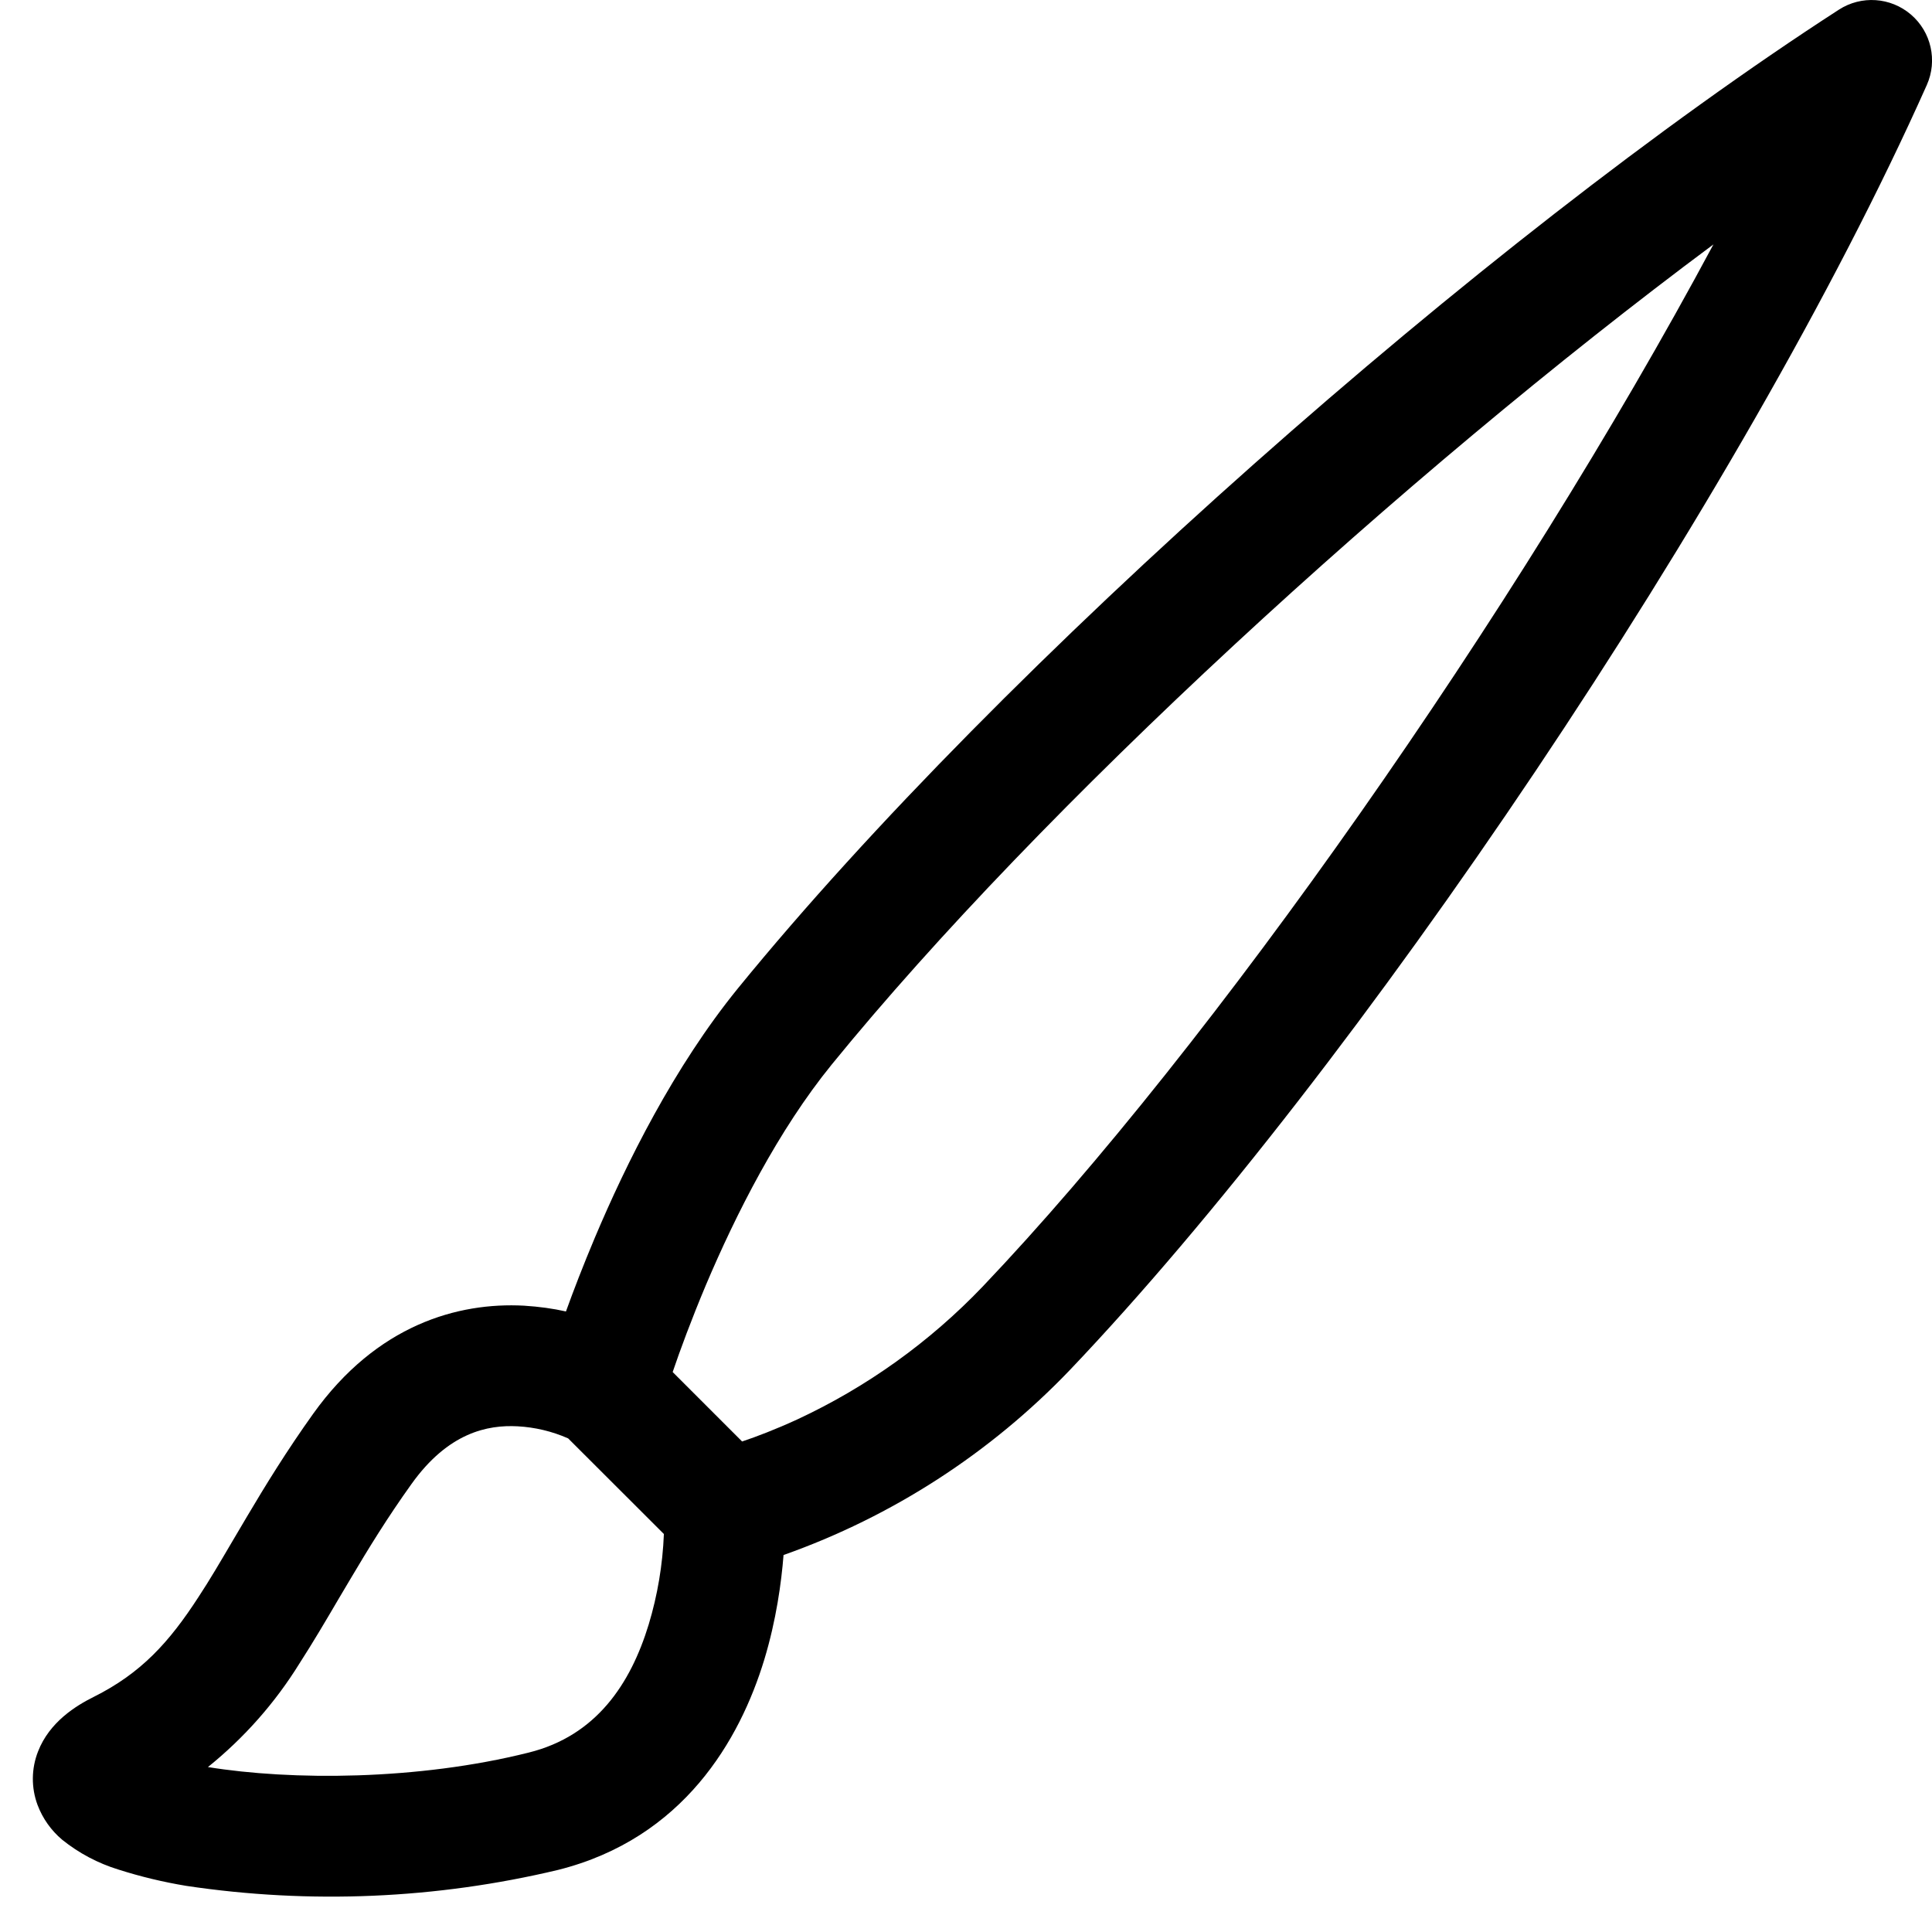
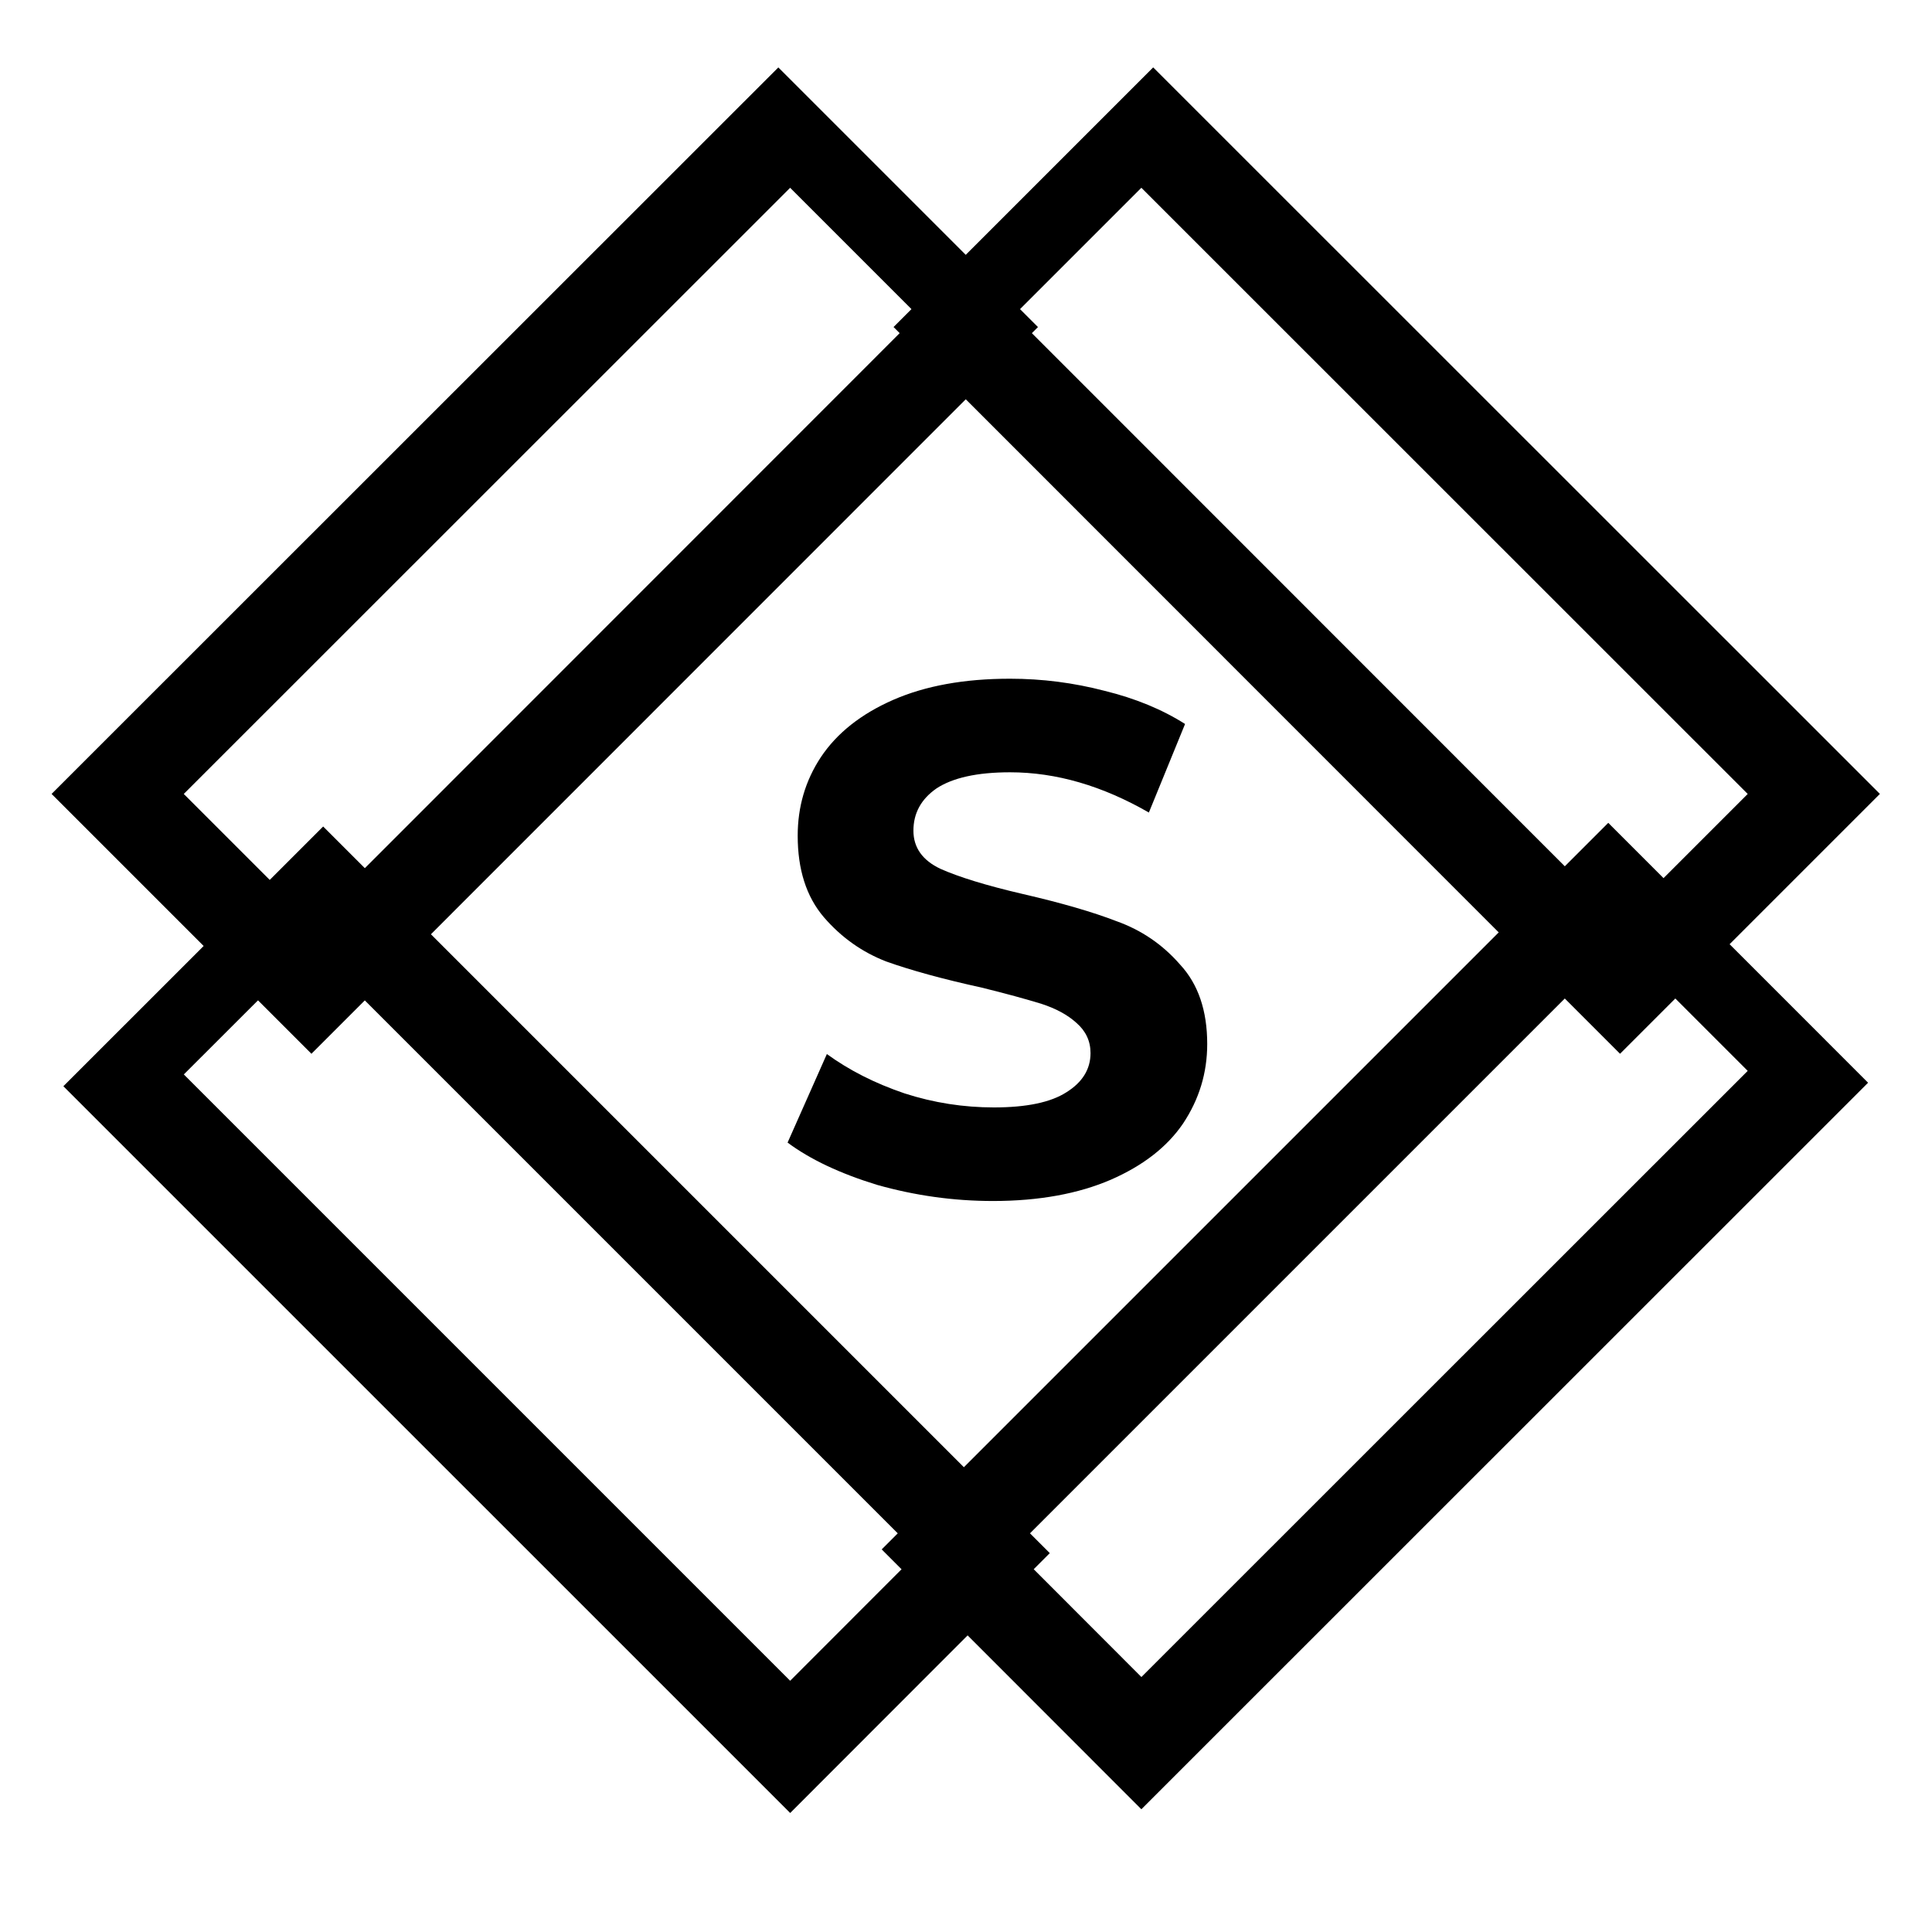
- <svg xmlns="http://www.w3.org/2000/svg" width="16" height="16" fill="currentColor" class="bi bi-brush" viewBox="0 0 16 16">
-   <path d="M15.825.12a.5.5 0 0 1 .132.584c-1.53 3.43-4.743 8.17-7.095 10.64a6.1 6.1 0 0 1-2.373 1.534c-.018.227-.06.538-.16.868-.201.659-.667 1.479-1.708 1.74a8.1 8.1 0 0 1-3.078.132 4 4 0 0 1-.562-.135 1.4 1.4 0 0 1-.466-.247.7.7 0 0 1-.204-.288.62.62 0 0 1 .004-.443c.095-.245.316-.38.461-.452.394-.197.625-.453.867-.826.095-.144.184-.297.287-.472l.117-.198c.151-.255.326-.54.546-.848.528-.739 1.201-.925 1.746-.896q.19.012.348.048c.062-.172.142-.38.238-.608.261-.619.658-1.419 1.187-2.069 2.176-2.67 6.18-6.206 9.117-8.104a.5.5 0 0 1 .596.04M4.705 11.912a1.2 1.2 0 0 0-.419-.1c-.246-.013-.573.05-.879.479-.197.275-.355.532-.5.777l-.105.177c-.106.181-.213.362-.32.528a3.4 3.4 0 0 1-.76.861c.69.112 1.736.111 2.657-.12.559-.139.843-.569.993-1.06a3 3 0 0 0 .126-.75zm1.44.026c.12-.04.277-.1.458-.183a5.1 5.1 0 0 0 1.535-1.1c1.9-1.996 4.412-5.57 6.052-8.631-2.59 1.927-5.566 4.66-7.302 6.792-.442.543-.795 1.243-1.042 1.826-.121.288-.214.54-.275.72v.001l.575.575zm-4.973 3.04.007-.005zm3.582-3.043.002.001h-.002z" />
+ <svg xmlns="http://www.w3.org/2000/svg" width="40" zoomAndPan="magnify" viewBox="0 0 30 30" height="40" preserveAspectRatio="xMidYMid meet" version="1.0">
+   <defs>
+     <g />
+     <clipPath id="b3ccd2ffd6">
+       <path d="M 0.484 1 L 17 1 L 17 17 L 0.484 17 Z M 0.484 1 " clip-rule="nonzero" />
+     </clipPath>
+     <clipPath id="fe5fce2d38">
+       <path d="M 0.793 12.336 L 12.086 1.047 L 16.191 5.152 L 4.898 16.441 Z M 0.793 12.336 " clip-rule="nonzero" />
+     </clipPath>
+     <clipPath id="dcd567e0c5">
+       <path d="M 0.801 12.328 L 12.27 0.863 L 16.301 4.895 L 4.836 16.363 Z M 0.801 12.328 " clip-rule="nonzero" />
+     </clipPath>
+     <clipPath id="a217092481">
+       <path d="M 13 0 L 29.516 0 L 29.516 17 L 13 17 Z M 13 0 " clip-rule="nonzero" />
+     </clipPath>
+     <clipPath id="6594ffbc89">
+       <path d="M 25.164 16.371 L 13.875 5.078 L 17.98 0.973 L 29.27 12.266 Z M 25.164 16.371 " clip-rule="nonzero" />
+     </clipPath>
+     <clipPath id="23ed009b60">
+       <path d="M 25.156 16.363 L 13.691 4.895 L 17.723 0.863 L 29.191 12.328 Z M 25.156 16.363 " clip-rule="nonzero" />
+     </clipPath>
+     <clipPath id="801beebedf">
+       <path d="M 0.484 12 L 17 12 L 17 29 L 0.484 29 Z M 0.484 12 " clip-rule="nonzero" />
+     </clipPath>
+     <clipPath id="3c0f53287a">
+       <path d="M 12.277 28.16 L 0.984 16.867 L 5.09 12.762 L 16.383 24.055 Z M 12.277 28.16 " clip-rule="nonzero" />
+     </clipPath>
+     <clipPath id="e6995fc62d">
+       <path d="M 12.27 28.152 L 0.801 16.684 L 4.836 12.652 L 16.301 24.117 Z M 12.27 28.152 " clip-rule="nonzero" />
+     </clipPath>
+     <clipPath id="ca0fa1188c">
+       <path d="M 13 12 L 29.516 12 L 29.516 29 L 13 29 Z M 13 12 " clip-rule="nonzero" />
+     </clipPath>
+     <clipPath id="07e9f8339b">
+       <path d="M 13.684 24.066 L 24.973 12.777 L 29.078 16.883 L 17.789 28.176 Z M 13.684 24.066 " clip-rule="nonzero" />
+     </clipPath>
+     <clipPath id="ac1db2b814">
+       <path d="M 13.691 24.059 L 25.156 12.594 L 29.191 16.629 L 17.723 28.094 Z M 13.691 24.059 " clip-rule="nonzero" />
+     </clipPath>
+   </defs>
+   <g clip-path="url(#b3ccd2ffd6)">
+     <g clip-path="url(#fe5fce2d38)">
+       <g clip-path="url(#dcd567e0c5)">
+         <path stroke-linecap="butt" transform="matrix(0.513223, -0.513223, 0.513223, 0.513223, 0.793242, 12.33646)" fill="none" stroke-linejoin="miter" d="M 0.015 -0.001 L 22.358 0.003 L 22.358 7.858 L 0.015 7.862 Z M 0.015 -0.001 " stroke="#000000" stroke-width="4" stroke-opacity="1" stroke-miterlimit="4" />
+       </g>
+     </g>
+   </g>
+   <g fill="#000000" fill-opacity="1">
+     <g transform="translate(11.91758, 18.50807)">
+       <g>
+         <path d="M 3.5 0.141 C 2.883 0.141 2.285 0.055 1.703 -0.109 C 1.129 -0.285 0.664 -0.504 0.312 -0.766 L 0.922 -2.141 C 1.266 -1.891 1.664 -1.688 2.125 -1.531 C 2.582 -1.383 3.047 -1.312 3.516 -1.312 C 4.023 -1.312 4.398 -1.391 4.641 -1.547 C 4.891 -1.703 5.016 -1.906 5.016 -2.156 C 5.016 -2.344 4.941 -2.5 4.797 -2.625 C 4.66 -2.75 4.477 -2.848 4.25 -2.922 C 4.02 -2.992 3.711 -3.078 3.328 -3.172 C 2.723 -3.305 2.227 -3.441 1.844 -3.578 C 1.469 -3.723 1.145 -3.953 0.875 -4.266 C 0.602 -4.586 0.469 -5.008 0.469 -5.531 C 0.469 -5.977 0.586 -6.383 0.828 -6.75 C 1.078 -7.125 1.453 -7.422 1.953 -7.641 C 2.453 -7.859 3.055 -7.969 3.766 -7.969 C 4.266 -7.969 4.754 -7.906 5.234 -7.781 C 5.711 -7.664 6.129 -7.492 6.484 -7.266 L 5.922 -5.891 C 5.203 -6.305 4.484 -6.516 3.766 -6.516 C 3.254 -6.516 2.875 -6.43 2.625 -6.266 C 2.383 -6.098 2.266 -5.879 2.266 -5.609 C 2.266 -5.348 2.406 -5.148 2.688 -5.016 C 2.969 -4.891 3.395 -4.758 3.969 -4.625 C 4.562 -4.488 5.047 -4.348 5.422 -4.203 C 5.805 -4.066 6.133 -3.844 6.406 -3.531 C 6.688 -3.227 6.828 -2.816 6.828 -2.297 C 6.828 -1.848 6.703 -1.438 6.453 -1.062 C 6.203 -0.695 5.828 -0.406 5.328 -0.188 C 4.828 0.027 4.219 0.141 3.5 0.141 Z M 3.5 0.141 " />
+       </g>
+     </g>
+   </g>
+   <g clip-path="url(#a217092481)">
+     <g clip-path="url(#6594ffbc89)">
+       <g clip-path="url(#23ed009b60)">
+         <path stroke-linecap="butt" transform="matrix(-0.513223, -0.513223, 0.513223, -0.513223, 25.16515, 16.37007)" fill="none" stroke-linejoin="miter" d="M 0.015 -0.002 L 22.358 0.002 L 22.358 7.857 L 0.015 7.86 Z M 0.015 -0.002 " stroke="#000000" stroke-width="4" stroke-opacity="1" stroke-miterlimit="4" />
+       </g>
+     </g>
+   </g>
+   <g clip-path="url(#801beebedf)">
+     <g clip-path="url(#3c0f53287a)">
+       <g clip-path="url(#e6995fc62d)">
+         <path stroke-linecap="butt" transform="matrix(-0.513223, -0.513223, 0.513223, -0.513223, 12.2766, 28.15995)" fill="none" stroke-linejoin="miter" d="M 0.014 0.001 L 22.361 0.001 L 22.357 7.859 L 0.018 7.859 Z M 0.014 0.001 " stroke="#000000" stroke-width="4" stroke-opacity="1" stroke-miterlimit="4" />
+       </g>
+     </g>
+   </g>
+   <g clip-path="url(#ca0fa1188c)">
+     <g clip-path="url(#07e9f8339b)">
+       <g clip-path="url(#ac1db2b814)">
+         <path stroke-linecap="butt" transform="matrix(0.513223, -0.513223, 0.513223, 0.513223, 13.6818, 24.06827)" fill="none" stroke-linejoin="miter" d="M 0.019 -0 L 22.358 -0 L 22.358 7.862 L 0.015 7.859 Z M 0.019 -0 " stroke="#000000" stroke-width="4" stroke-opacity="1" stroke-miterlimit="4" />
+       </g>
+     </g>
+   </g>
</svg>
